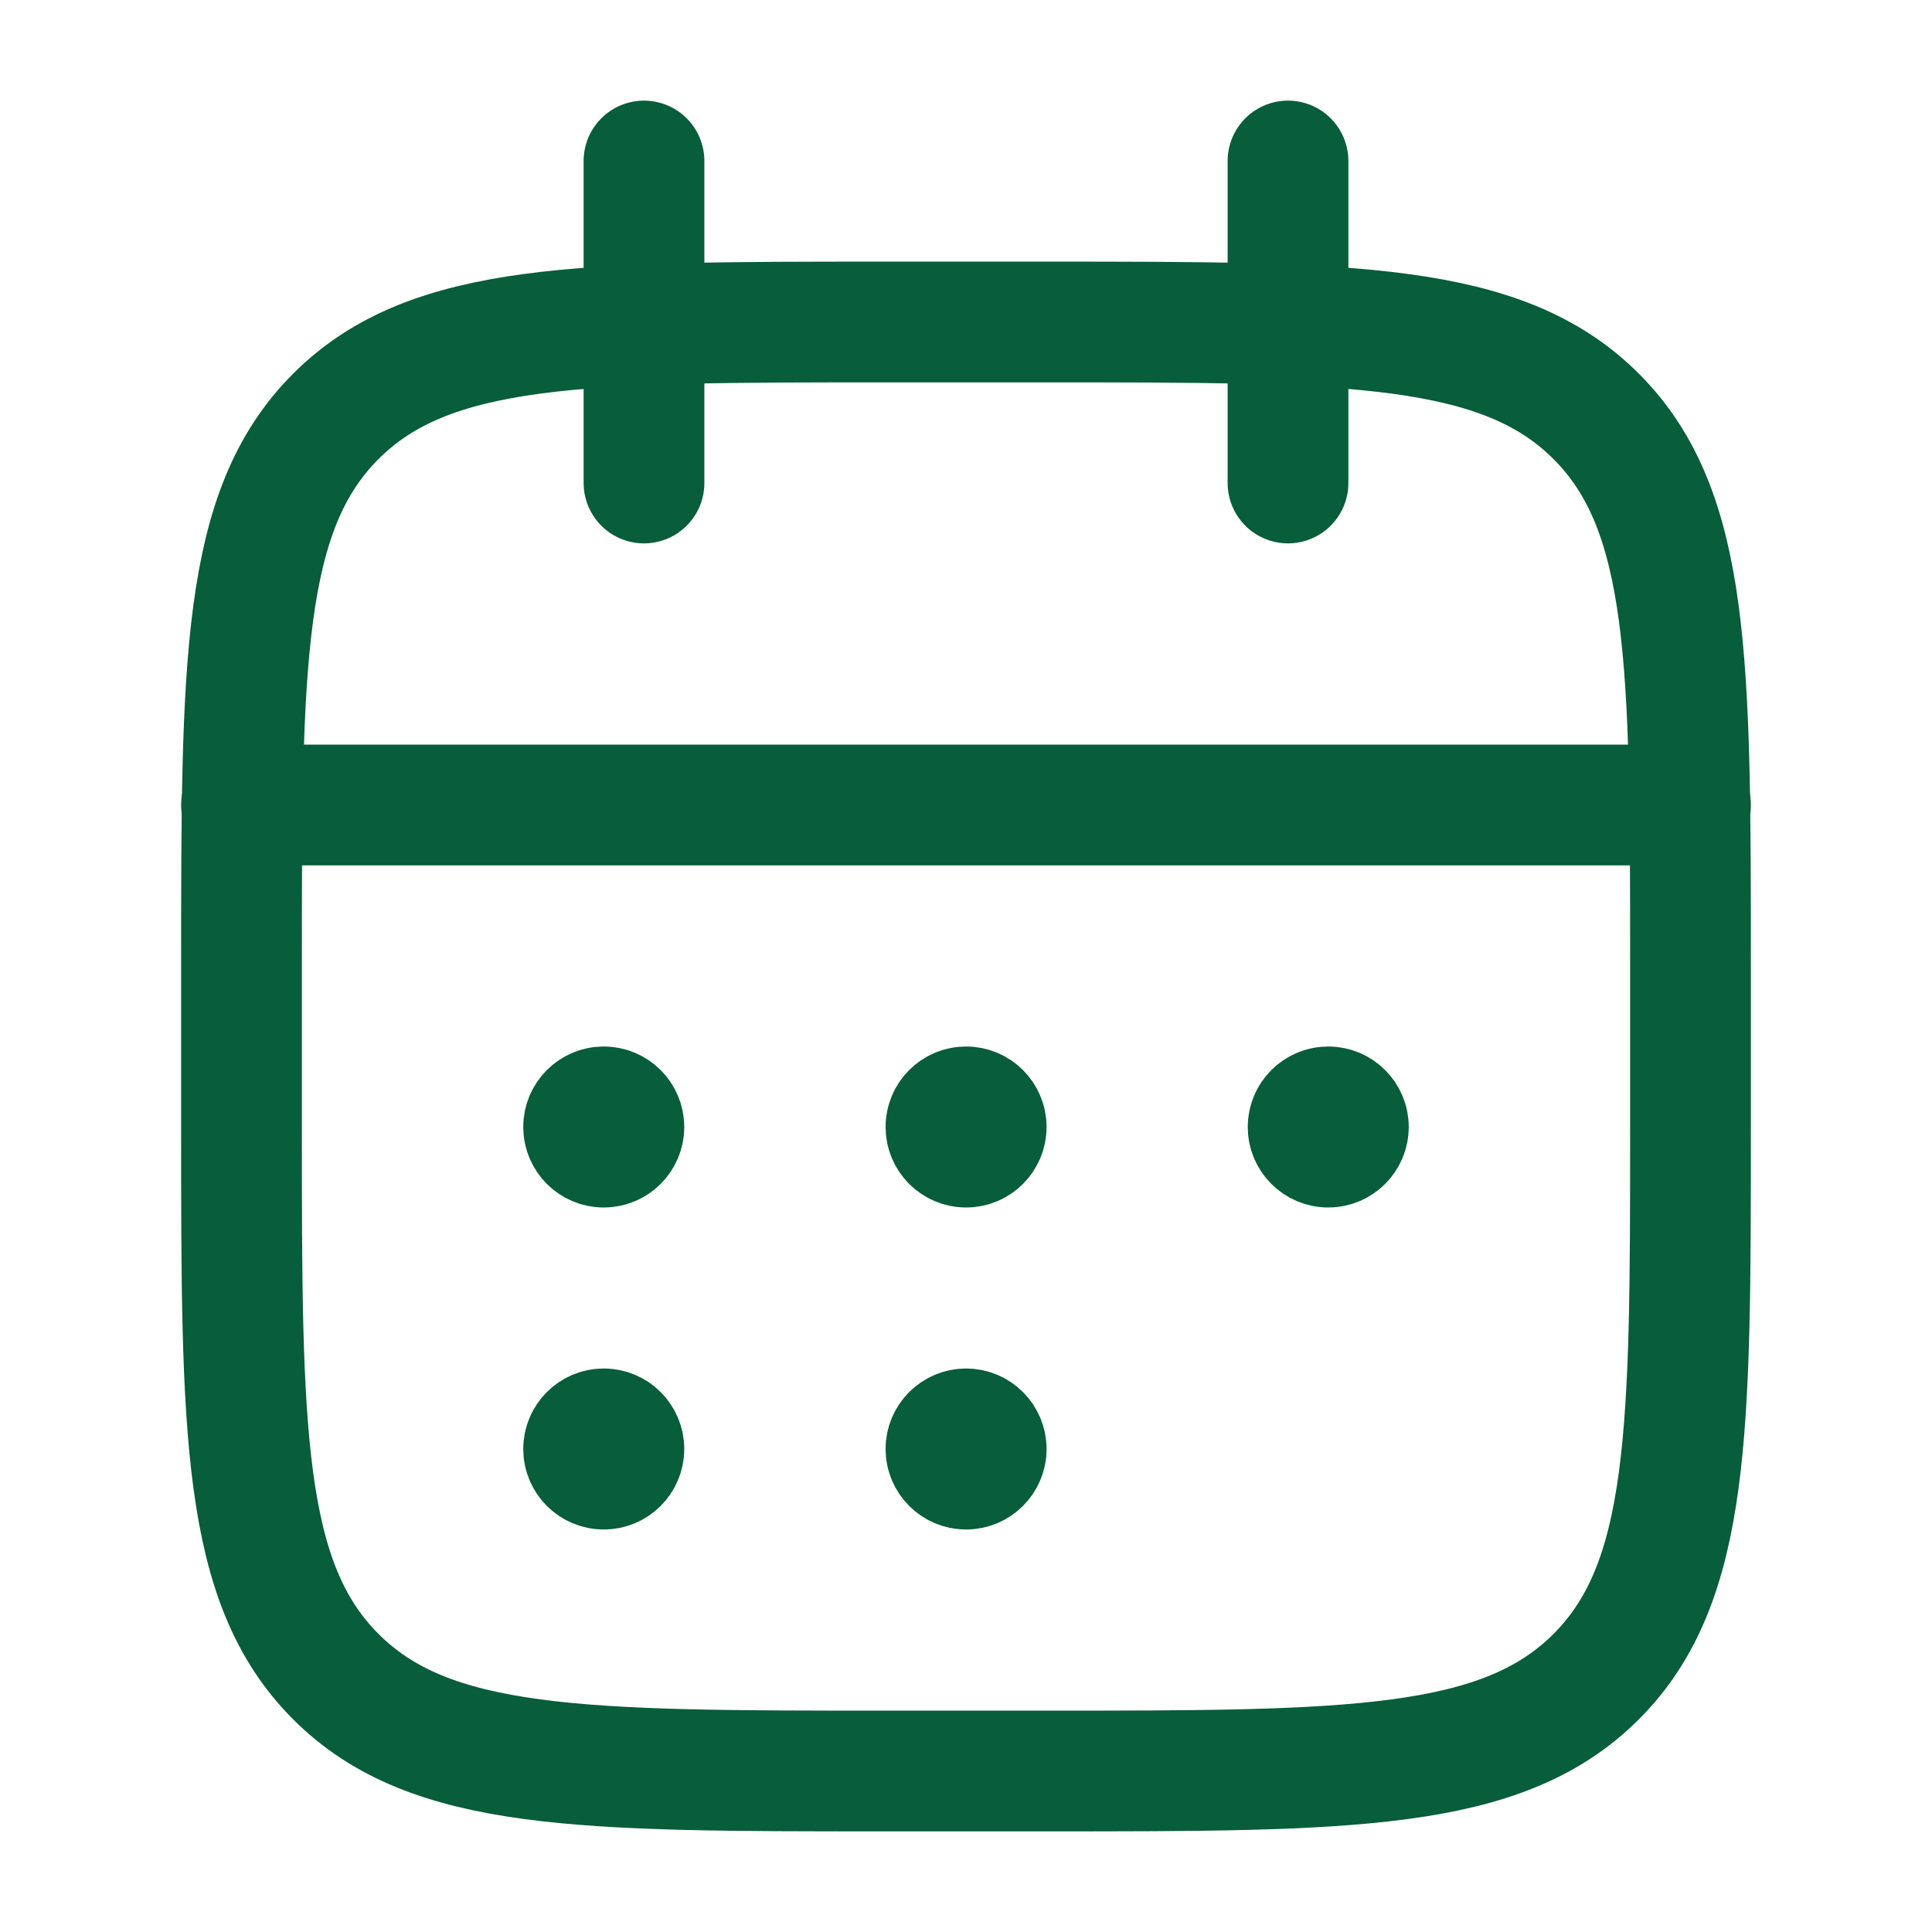
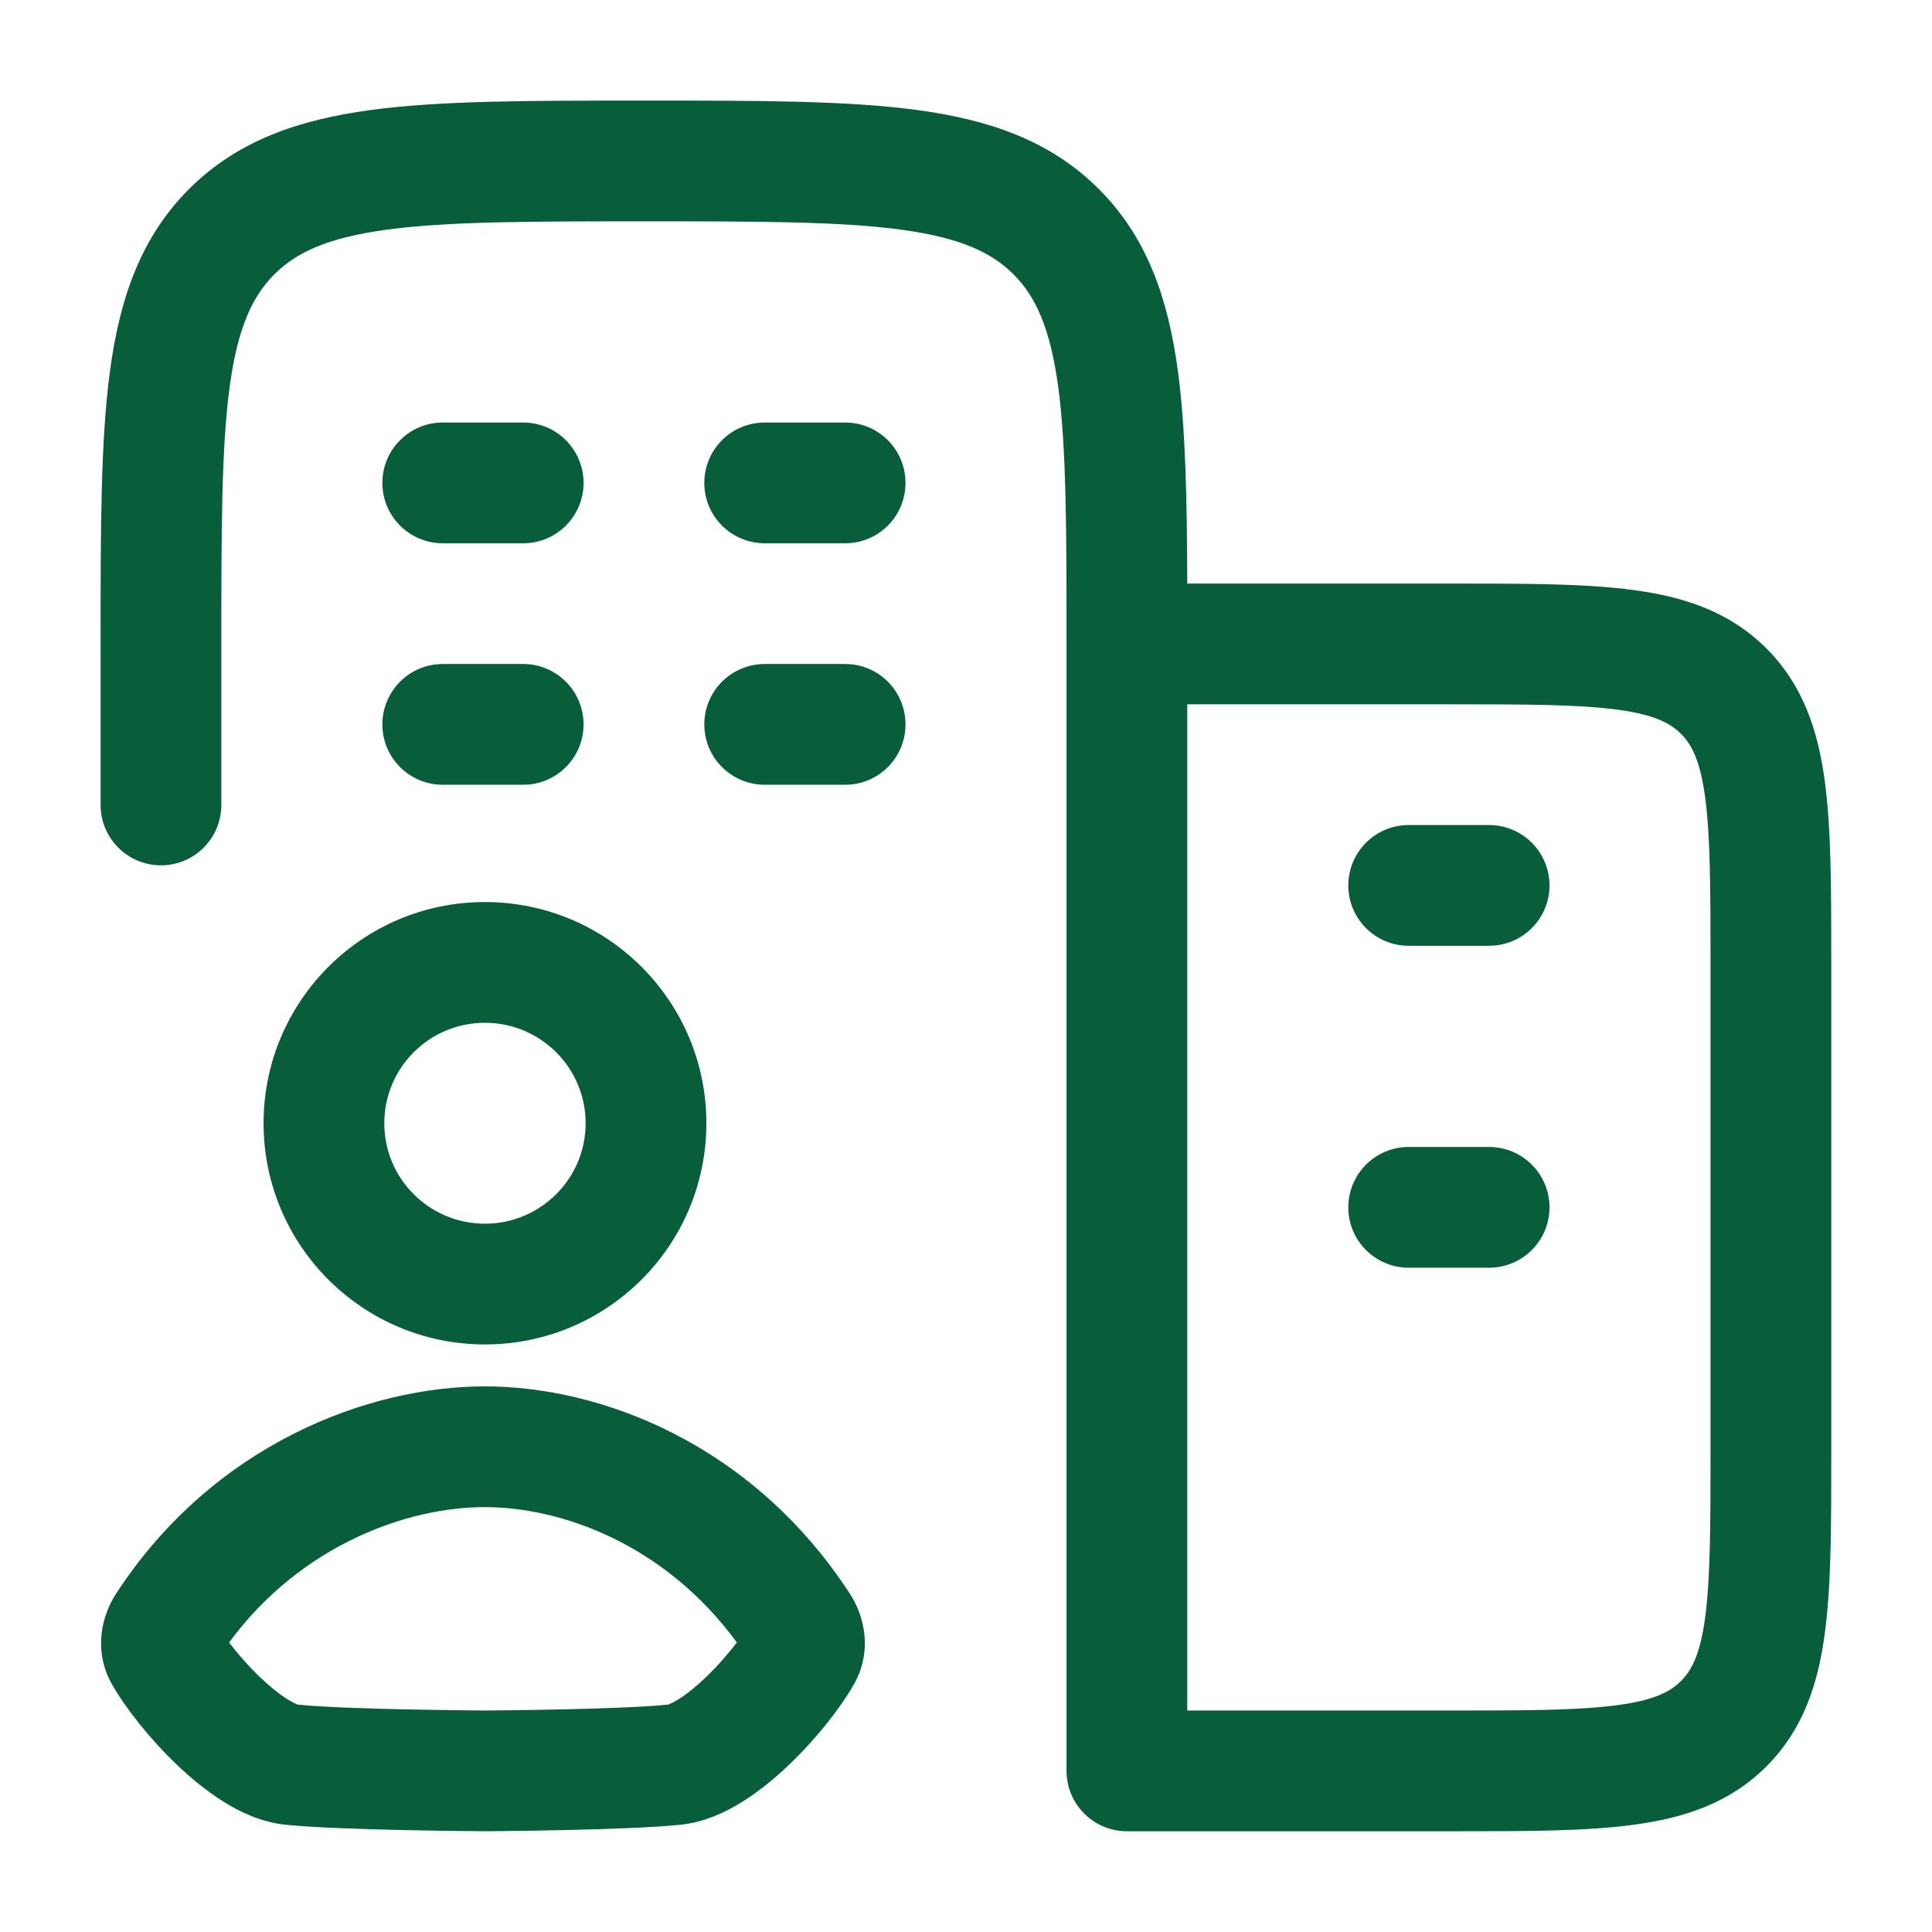
- <svg xmlns="http://www.w3.org/2000/svg" viewBox="0 0 24 24" width="24" height="24" fill="none" style="color:#085d3a">
-   <path d="M16 2V6M8 2V6" stroke="currentColor" stroke-linecap="round" stroke-linejoin="round" stroke-width="1.5" />
-   <path d="M13 4H11C7.229 4 5.343 4 4.172 5.172C3 6.343 3 8.229 3 12V14C3 17.771 3 19.657 4.172 20.828C5.343 22 7.229 22 11 22H13C16.771 22 18.657 22 19.828 20.828C21 19.657 21 17.771 21 14V12C21 8.229 21 6.343 19.828 5.172C18.657 4 16.771 4 13 4Z" stroke="currentColor" stroke-linecap="round" stroke-linejoin="round" stroke-width="1.5" />
-   <path d="M3 10H21" stroke="currentColor" stroke-linecap="round" stroke-linejoin="round" stroke-width="1.5" />
-   <path d="M12.126 14H12.001M12.126 18H12.001M7.625 14H7.5M7.625 18H7.5M16.625 14H16.5M12.251 14C12.251 14.138 12.139 14.25 12.001 14.25C11.863 14.25 11.751 14.138 11.751 14C11.751 13.862 11.863 13.75 12.001 13.75C12.139 13.75 12.251 13.862 12.251 14ZM12.251 18C12.251 18.138 12.139 18.25 12.001 18.25C11.863 18.25 11.751 18.138 11.751 18C11.751 17.862 11.863 17.75 12.001 17.75C12.139 17.75 12.251 17.862 12.251 18ZM7.75 14C7.75 14.138 7.638 14.25 7.5 14.25C7.362 14.25 7.25 14.138 7.25 14C7.25 13.862 7.362 13.75 7.5 13.75C7.638 13.75 7.75 13.862 7.75 14ZM7.75 18C7.75 18.138 7.638 18.25 7.5 18.25C7.362 18.25 7.25 18.138 7.25 18C7.25 17.862 7.362 17.75 7.5 17.75C7.638 17.75 7.75 17.862 7.75 18ZM16.75 14C16.75 14.138 16.638 14.25 16.5 14.25C16.362 14.25 16.25 14.138 16.25 14C16.25 13.862 16.362 13.75 16.5 13.75C16.638 13.75 16.75 13.862 16.75 14Z" stroke="currentColor" stroke-linecap="round" stroke-linejoin="round" stroke-width="1.5" />
+ <svg xmlns="http://www.w3.org/2000/svg" width="14.001" height="14.001" viewBox="-0.729 -0.729 14.001 14.001" fill="none">
+   <svg width="12.542" height="12.542" viewBox="0 0 12.542 12.542" preserveAspectRatio="none" overflow="visible">
+     <g>
+       <g id="elements">
+         <g id="Icon">
+           <path d="M9.479 5.25C9.238 5.25 9.042 5.446 9.042 5.688C9.042 5.929 9.238 6.125 9.479 6.125H10.062C10.304 6.125 10.5 5.929 10.5 5.688C10.5 5.446 10.304 5.25 10.062 5.25H9.479Z" fill="#085D3A" />
+           <path d="M9.479 7.583C9.238 7.583 9.042 7.779 9.042 8.021C9.042 8.262 9.238 8.458 9.479 8.458H10.062C10.304 8.458 10.5 8.262 10.5 8.021C10.5 7.779 10.304 7.583 10.062 7.583H9.479Z" fill="#085D3A" />
+           <path d="M3.906 3.06219e-07H3.97C4.767 -1.14053e-05 5.41 -2.08442e-05 5.916 0.068C6.441 0.139 6.883 0.29 7.234 0.641C7.585 0.992 7.736 1.434 7.807 1.959C7.863 2.376 7.873 2.886 7.875 3.5L9.801 3.5C10.325 3.5 10.762 3.5 11.109 3.547C11.476 3.596 11.806 3.704 12.072 3.97C12.338 4.236 12.446 4.566 12.495 4.932C12.542 5.279 12.542 5.716 12.542 6.241V9.801C12.542 10.325 12.542 10.762 12.495 11.109C12.446 11.476 12.338 11.806 12.072 12.072C11.806 12.338 11.476 12.446 11.109 12.495C10.762 12.542 10.325 12.542 9.801 12.542H7.438C7.196 12.542 7 12.346 7 12.104V3.938C7 3.1 6.999 2.516 6.94 2.076C6.882 1.648 6.777 1.421 6.616 1.259C6.454 1.098 6.227 0.993 5.799 0.935C5.359 0.876 4.775 0.875 3.938 0.875C3.1 0.875 2.516 0.876 2.076 0.935C1.648 0.993 1.421 1.098 1.259 1.259C1.098 1.421 0.993 1.648 0.935 2.076C0.876 2.516 0.875 3.1 0.875 3.938V5.104C0.875 5.346 0.679 5.542 0.438 5.542C0.196 5.542 4.08374e-05 5.346 4.08374e-05 5.104V3.905C2.91259e-05 3.108 1.96869e-05 2.465 0.068 1.959C0.139 1.434 0.29 0.992 0.641 0.641C0.992 0.29 1.434 0.139 1.959 0.068C2.465 -2.08442e-05 3.108 -1.14053e-05 3.906 3.06219e-07ZM7.875 4.375V11.667H9.771C10.333 11.667 10.711 11.666 10.993 11.628C11.262 11.592 11.377 11.529 11.453 11.453C11.529 11.377 11.592 11.262 11.628 10.993C11.666 10.711 11.667 10.333 11.667 9.771V6.271C11.667 5.708 11.666 5.331 11.628 5.049C11.592 4.78 11.529 4.665 11.453 4.589C11.377 4.513 11.262 4.45 10.993 4.414C10.711 4.376 10.333 4.375 9.771 4.375H7.875Z" fill-rule="evenodd" clip-rule="evenodd" fill="#085D3A" />
+           <path d="M2.479 2.333C2.238 2.333 2.042 2.529 2.042 2.771C2.042 3.012 2.238 3.208 2.479 3.208H3.063C3.304 3.208 3.5 3.012 3.5 2.771C3.5 2.529 3.304 2.333 3.063 2.333H2.479Z" fill="#085D3A" />
+           <path d="M4.813 2.333C4.571 2.333 4.375 2.529 4.375 2.771C4.375 3.012 4.571 3.208 4.813 3.208H5.396C5.638 3.208 5.833 3.012 5.833 2.771C5.833 2.529 5.638 2.333 5.396 2.333H4.813Z" fill="#085D3A" />
+           <path d="M2.479 4.083C2.238 4.083 2.042 4.279 2.042 4.521C2.042 4.762 2.238 4.958 2.479 4.958H3.063C3.304 4.958 3.5 4.762 3.5 4.521C3.5 4.279 3.304 4.083 3.063 4.083H2.479Z" fill="#085D3A" />
+           <path d="M4.813 4.083C4.571 4.083 4.375 4.279 4.375 4.521C4.375 4.762 4.571 4.958 4.813 4.958H5.396C5.638 4.958 5.833 4.762 5.833 4.521C5.833 4.279 5.638 4.083 5.396 4.083H4.813Z" fill="#085D3A" />
+           <path d="M2.785 5.808C1.9 5.808 1.181 6.525 1.181 7.411C1.181 8.297 1.9 9.014 2.785 9.014C3.671 9.014 4.39 8.297 4.39 7.411C4.39 6.525 3.671 5.808 2.785 5.808ZM2.056 7.411C2.056 7.009 2.382 6.683 2.785 6.683C3.188 6.683 3.515 7.009 3.515 7.411C3.515 7.813 3.188 8.139 2.785 8.139C2.382 8.139 2.056 7.813 2.056 7.411Z" fill-rule="evenodd" clip-rule="evenodd" fill="#085D3A" />
+           <path d="M2.786 9.318C1.948 9.317 0.82 9.732 0.111 10.822C0.007 10.982 -0.054 11.235 0.082 11.476C0.18 11.649 0.357 11.873 0.552 12.059C0.651 12.154 0.766 12.249 0.888 12.326C1.004 12.399 1.159 12.475 1.334 12.494C1.731 12.536 2.755 12.541 2.784 12.542L2.789 12.542C2.818 12.541 3.811 12.536 4.208 12.494C4.383 12.475 4.538 12.399 4.654 12.326C4.777 12.249 4.891 12.154 4.99 12.059C5.185 11.873 5.362 11.649 5.46 11.476C5.596 11.235 5.535 10.982 5.431 10.822C4.724 9.735 3.627 9.318 2.786 9.318ZM1.157 11.427C1.068 11.342 0.99 11.251 0.931 11.174C1.459 10.458 2.235 10.192 2.785 10.193C3.332 10.193 4.084 10.455 4.611 11.174C4.552 11.251 4.474 11.342 4.385 11.427C4.314 11.495 4.247 11.549 4.189 11.585C4.144 11.613 4.12 11.621 4.114 11.624C4.113 11.624 4.113 11.624 4.113 11.624C4.113 11.624 4.113 11.624 4.113 11.624C3.77 11.66 2.852 11.666 2.786 11.667C2.718 11.666 1.772 11.66 1.43 11.624C1.43 11.624 1.429 11.624 1.428 11.624C1.422 11.621 1.398 11.613 1.353 11.585C1.296 11.549 1.228 11.495 1.157 11.427ZM4.113 11.624C4.113 11.624 4.113 11.624 4.113 11.624C4.114 11.624 4.115 11.624 4.116 11.624C4.115 11.624 4.114 11.624 4.113 11.624Z" fill-rule="evenodd" clip-rule="evenodd" fill="#085D3A" />
+         </g>
+       </g>
+     </g>
+   </svg>
</svg>
